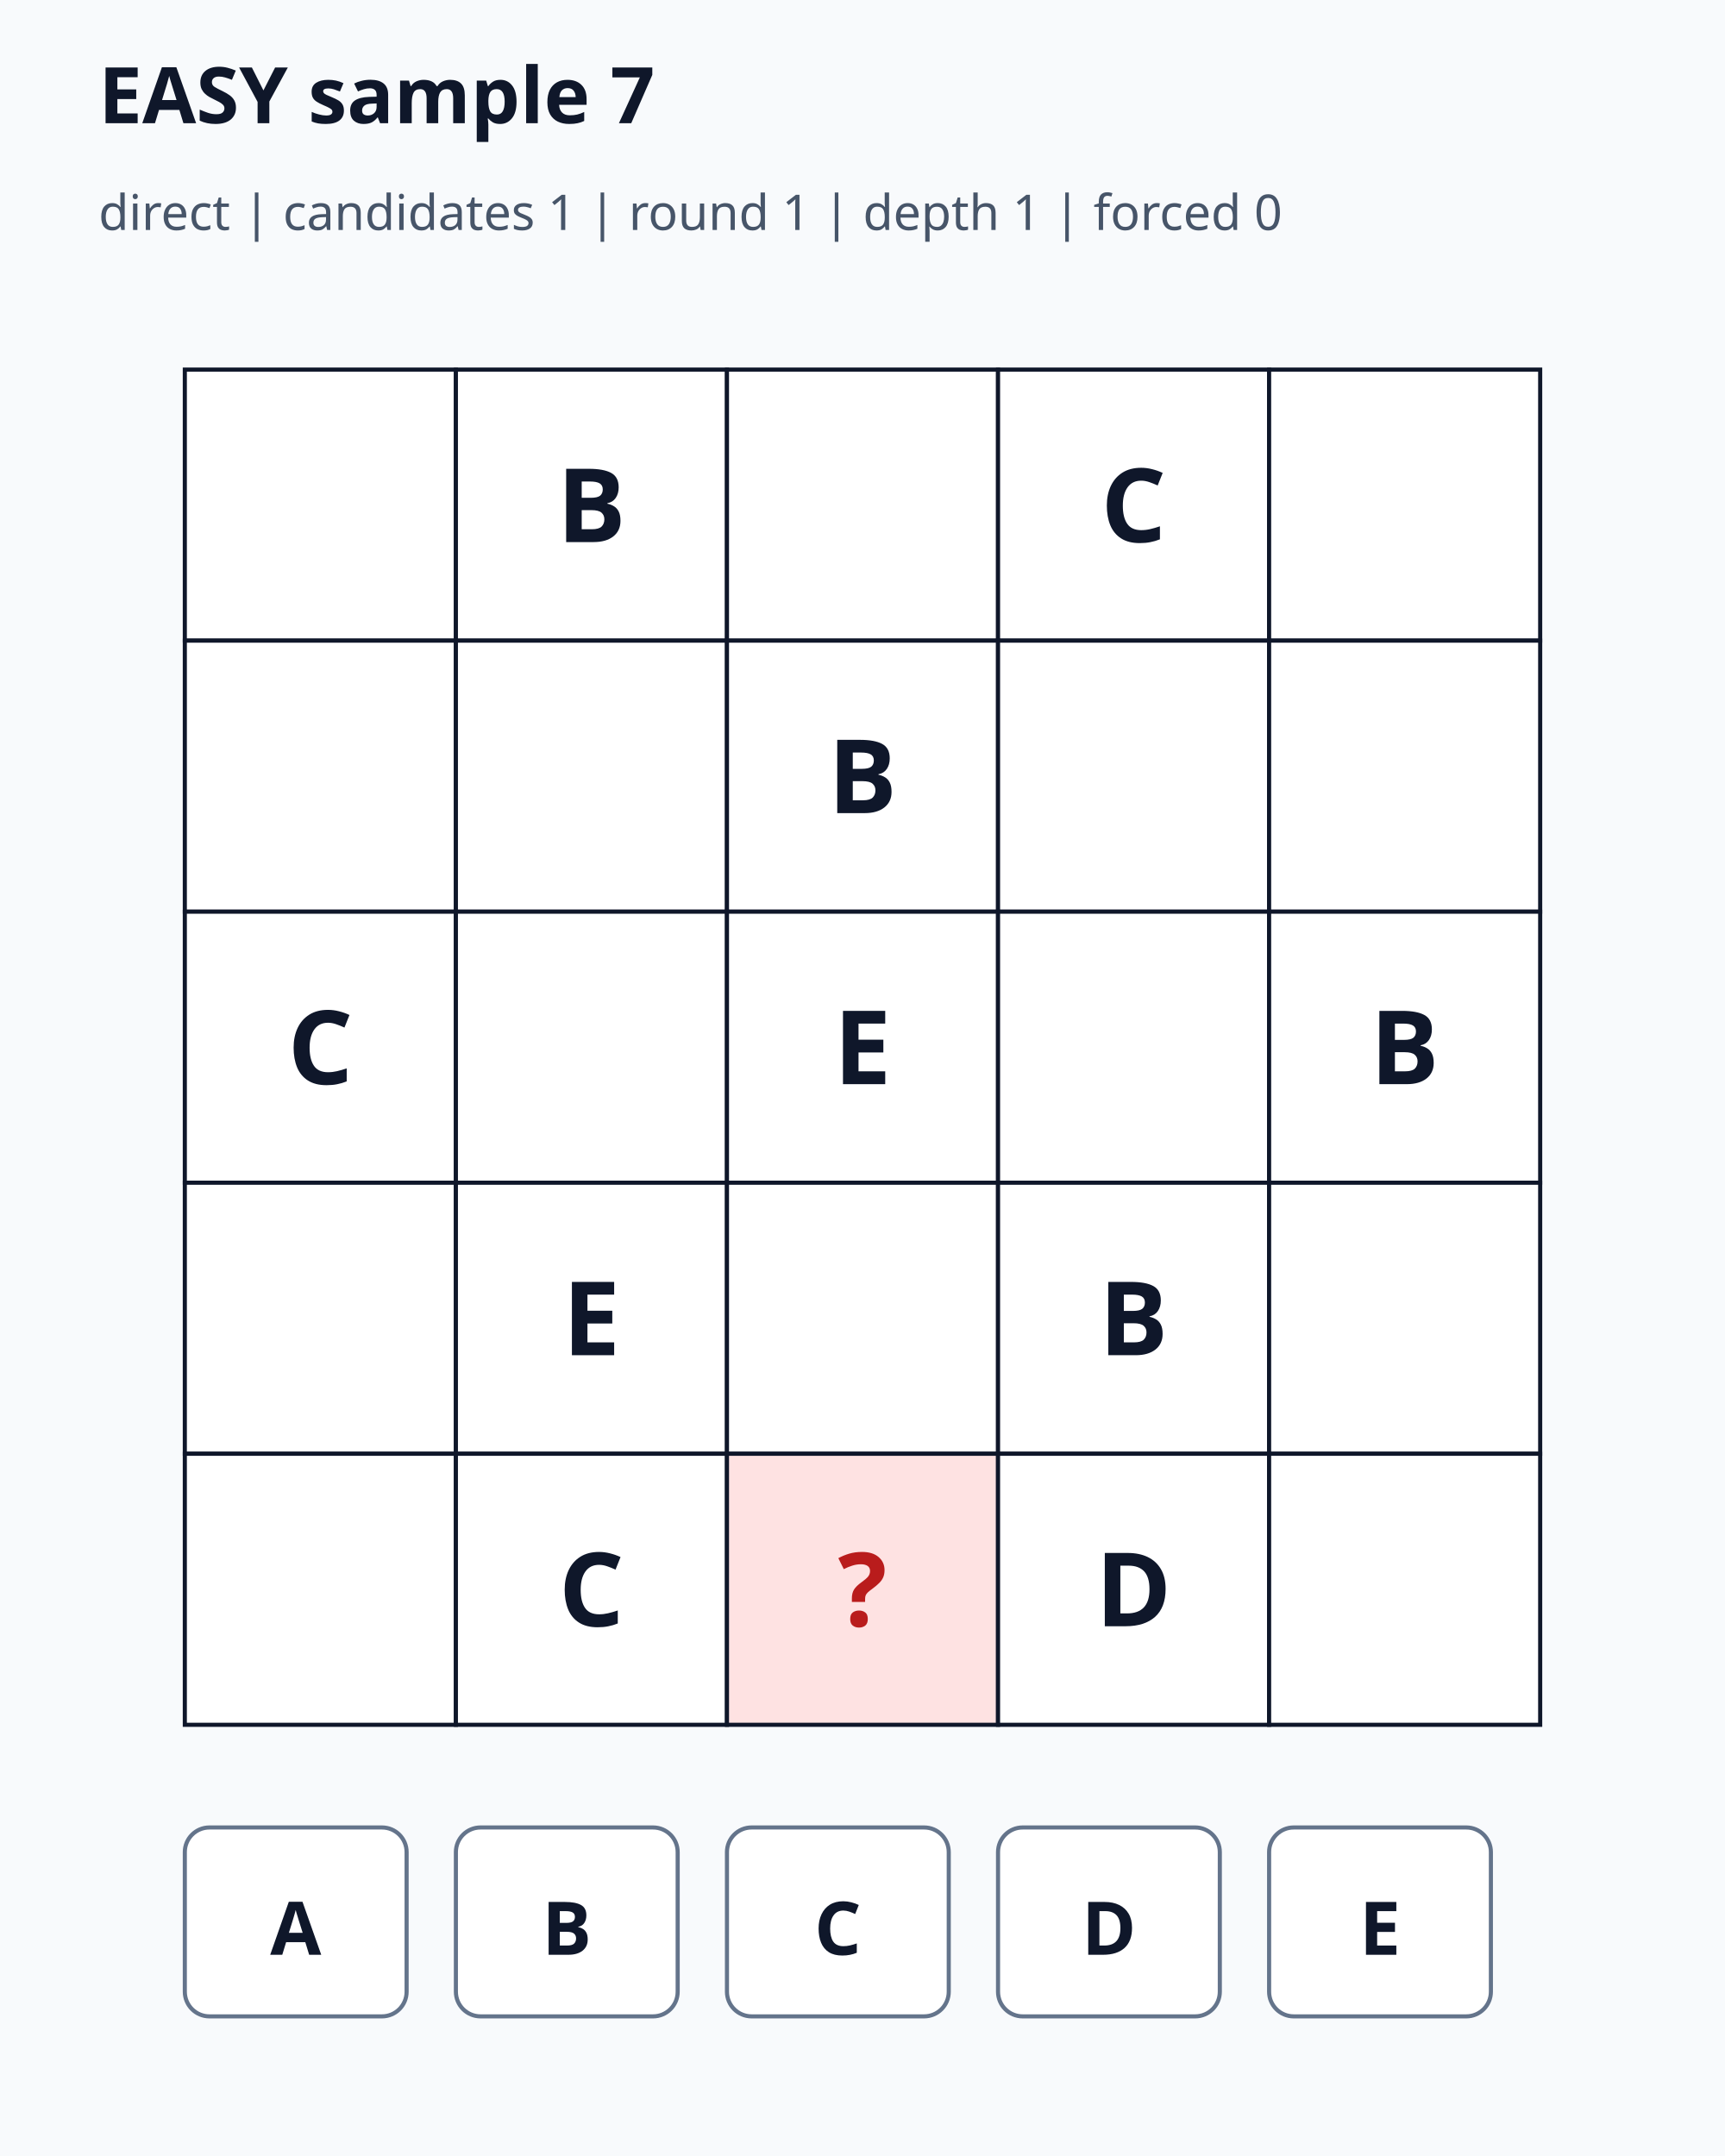
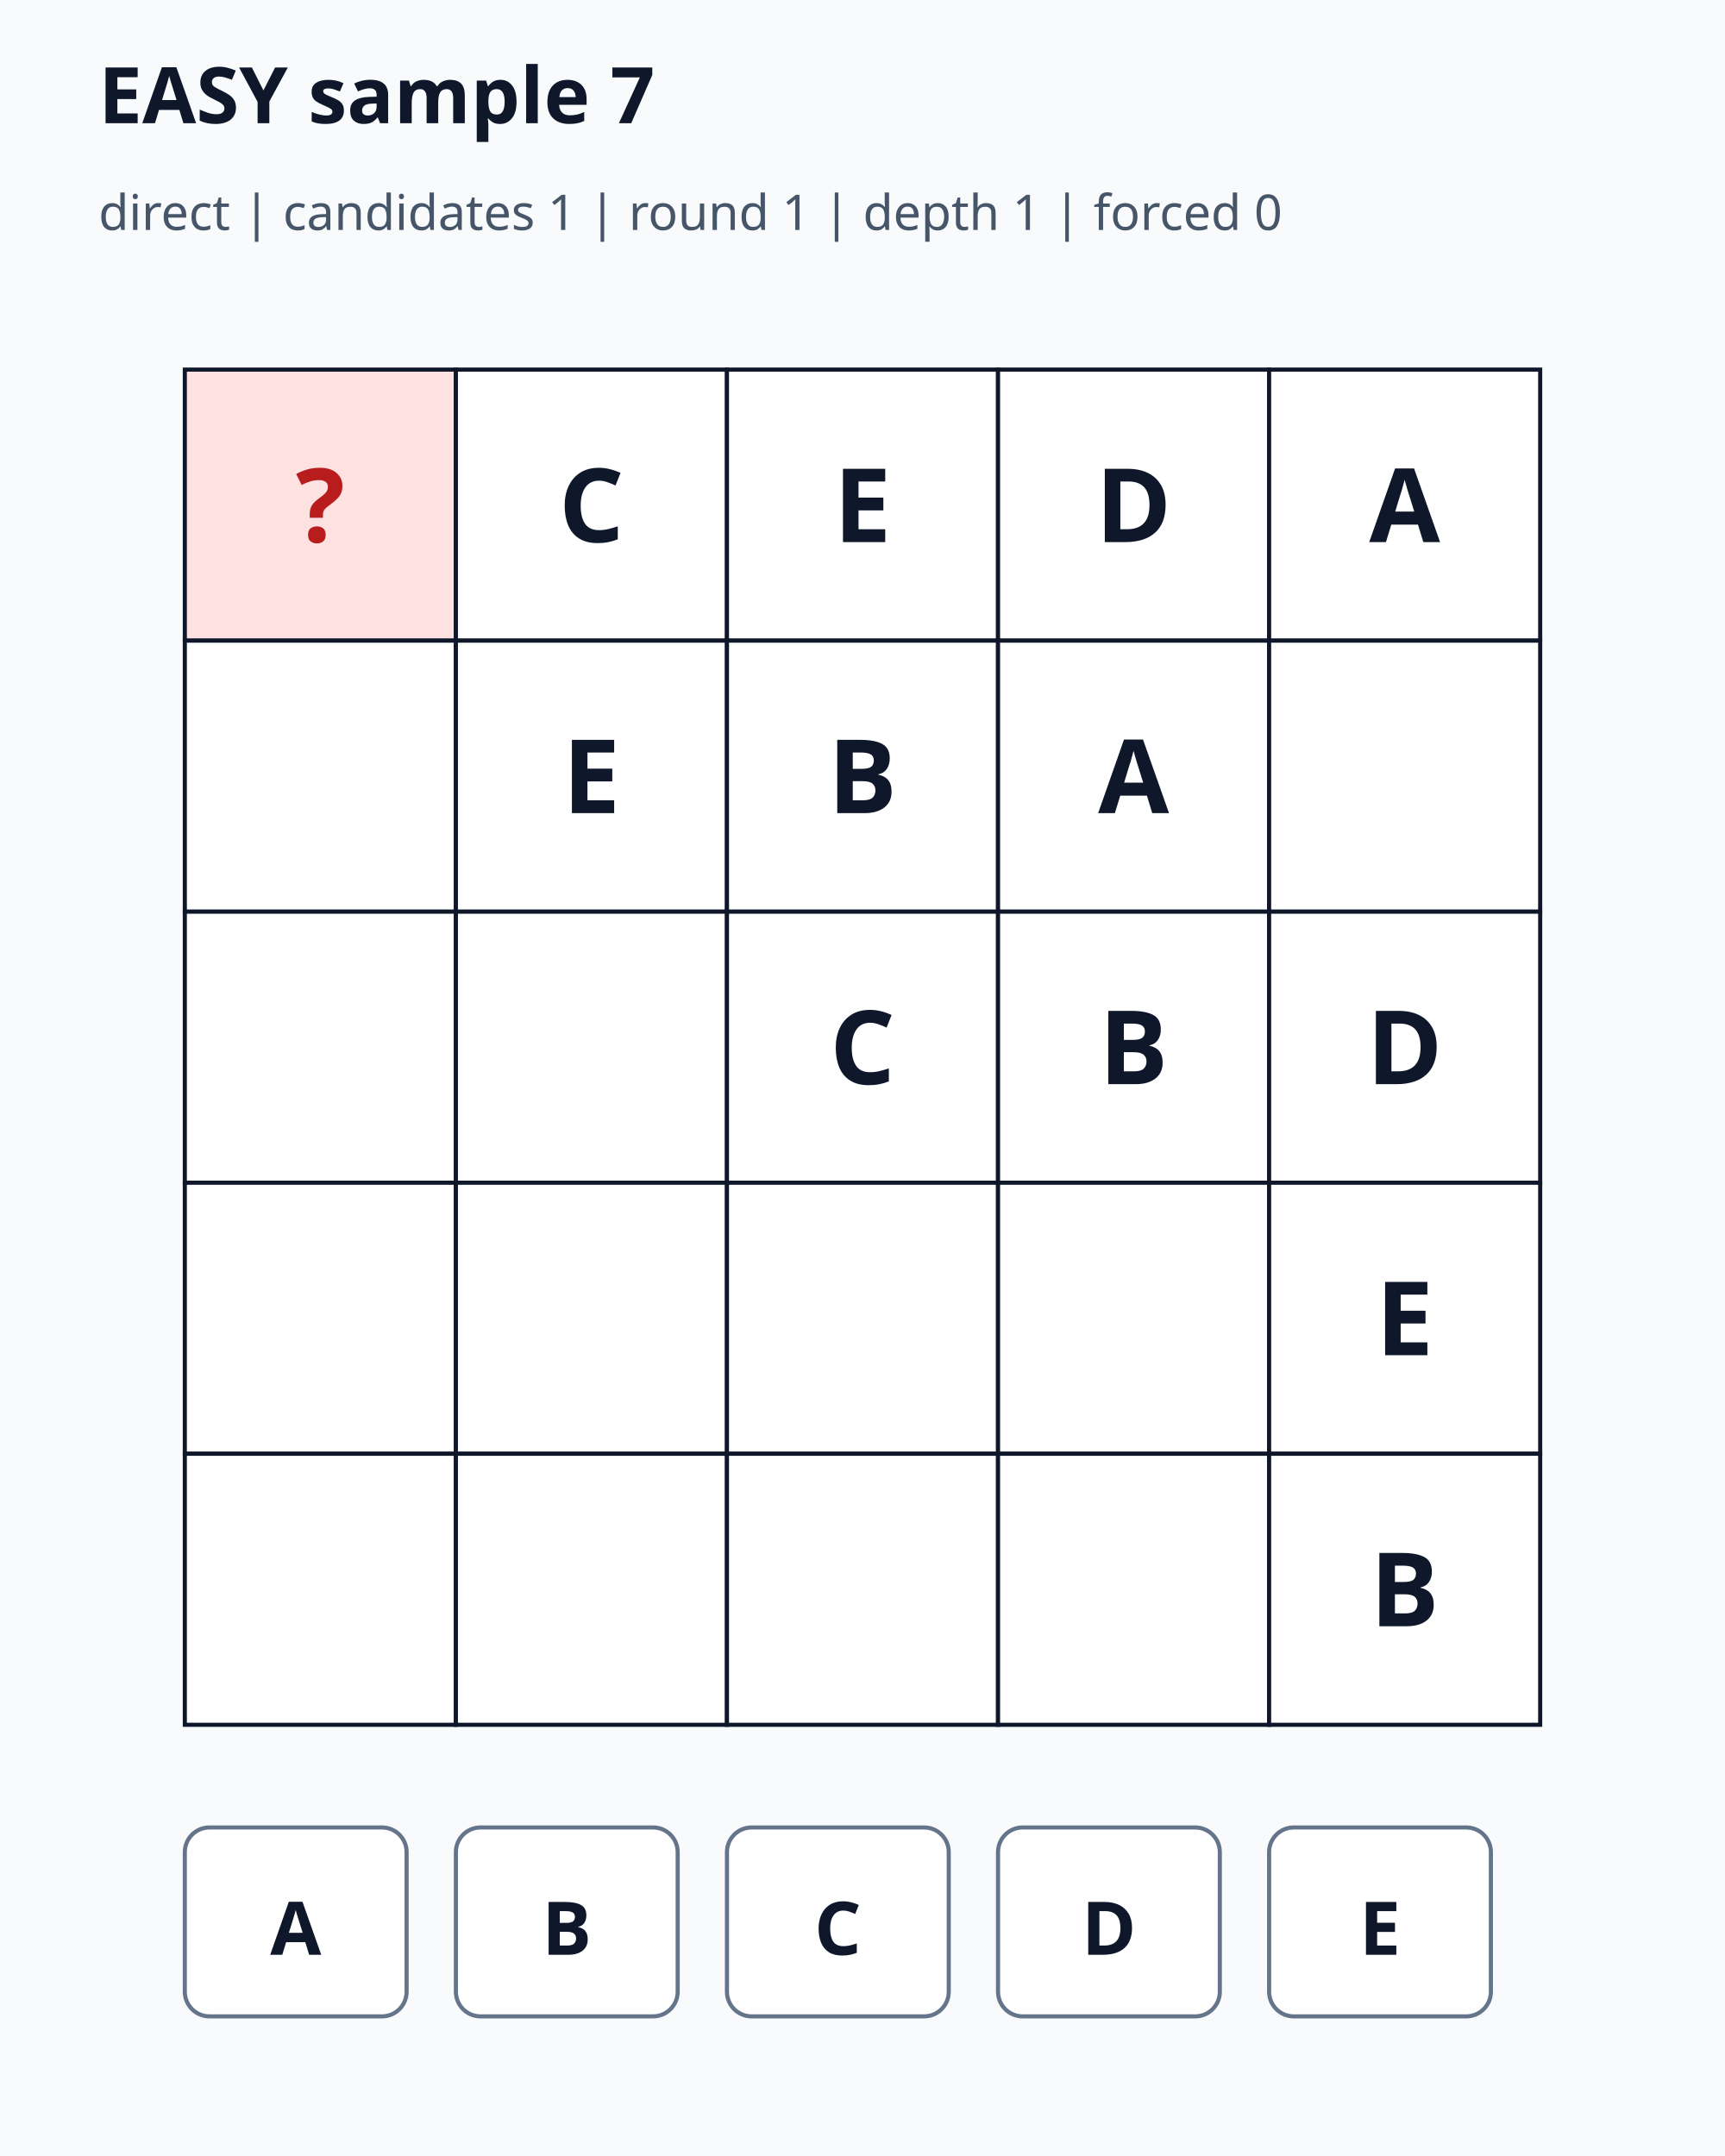
<svg xmlns="http://www.w3.org/2000/svg" width="420" height="525" viewBox="0 0 420 525">
  <rect width="420" height="525" fill="#f8fafc" />
  <text x="24" y="30" font-family="system-ui" font-size="19" font-weight="700" fill="#0f172a">EASY sample 7</text>
  <text x="24" y="56" font-family="system-ui" font-size="12" fill="#475569">direct | candidates 1 | round 1 | depth 1 | forced 0</text>
  <g font-family="system-ui">
-     <rect x="45" y="90" width="66" height="66" fill="#ffffff" stroke="#0f172a" />
-     <text x="78" y="132" text-anchor="middle" font-size="25" font-weight="700" fill="#0f172a" />
+     <rect x="45" y="90" width="66" height="66" fill="#fee2e2" stroke="#0f172a" />
+     <text x="78" y="132" text-anchor="middle" font-size="25" font-weight="700" fill="#b91c1c">?</text>
    <rect x="111" y="90" width="66" height="66" fill="#ffffff" stroke="#0f172a" />
-     <text x="144" y="132" text-anchor="middle" font-size="25" font-weight="700" fill="#0f172a">B</text>
+     <text x="144" y="132" text-anchor="middle" font-size="25" font-weight="700" fill="#0f172a">C</text>
    <rect x="177" y="90" width="66" height="66" fill="#ffffff" stroke="#0f172a" />
-     <text x="210" y="132" text-anchor="middle" font-size="25" font-weight="700" fill="#0f172a" />
+     <text x="210" y="132" text-anchor="middle" font-size="25" font-weight="700" fill="#0f172a">E</text>
    <rect x="243" y="90" width="66" height="66" fill="#ffffff" stroke="#0f172a" />
-     <text x="276" y="132" text-anchor="middle" font-size="25" font-weight="700" fill="#0f172a">C</text>
+     <text x="276" y="132" text-anchor="middle" font-size="25" font-weight="700" fill="#0f172a">D</text>
    <rect x="309" y="90" width="66" height="66" fill="#ffffff" stroke="#0f172a" />
-     <text x="342" y="132" text-anchor="middle" font-size="25" font-weight="700" fill="#0f172a" />
+     <text x="342" y="132" text-anchor="middle" font-size="25" font-weight="700" fill="#0f172a">A</text>
    <rect x="45" y="156" width="66" height="66" fill="#ffffff" stroke="#0f172a" />
    <text x="78" y="198" text-anchor="middle" font-size="25" font-weight="700" fill="#0f172a" />
    <rect x="111" y="156" width="66" height="66" fill="#ffffff" stroke="#0f172a" />
-     <text x="144" y="198" text-anchor="middle" font-size="25" font-weight="700" fill="#0f172a" />
+     <text x="144" y="198" text-anchor="middle" font-size="25" font-weight="700" fill="#0f172a">E</text>
    <rect x="177" y="156" width="66" height="66" fill="#ffffff" stroke="#0f172a" />
    <text x="210" y="198" text-anchor="middle" font-size="25" font-weight="700" fill="#0f172a">B</text>
    <rect x="243" y="156" width="66" height="66" fill="#ffffff" stroke="#0f172a" />
-     <text x="276" y="198" text-anchor="middle" font-size="25" font-weight="700" fill="#0f172a" />
+     <text x="276" y="198" text-anchor="middle" font-size="25" font-weight="700" fill="#0f172a">A</text>
    <rect x="309" y="156" width="66" height="66" fill="#ffffff" stroke="#0f172a" />
    <text x="342" y="198" text-anchor="middle" font-size="25" font-weight="700" fill="#0f172a" />
    <rect x="45" y="222" width="66" height="66" fill="#ffffff" stroke="#0f172a" />
-     <text x="78" y="264" text-anchor="middle" font-size="25" font-weight="700" fill="#0f172a">C</text>
+     <text x="78" y="264" text-anchor="middle" font-size="25" font-weight="700" fill="#0f172a" />
    <rect x="111" y="222" width="66" height="66" fill="#ffffff" stroke="#0f172a" />
    <text x="144" y="264" text-anchor="middle" font-size="25" font-weight="700" fill="#0f172a" />
    <rect x="177" y="222" width="66" height="66" fill="#ffffff" stroke="#0f172a" />
-     <text x="210" y="264" text-anchor="middle" font-size="25" font-weight="700" fill="#0f172a">E</text>
+     <text x="210" y="264" text-anchor="middle" font-size="25" font-weight="700" fill="#0f172a">C</text>
    <rect x="243" y="222" width="66" height="66" fill="#ffffff" stroke="#0f172a" />
-     <text x="276" y="264" text-anchor="middle" font-size="25" font-weight="700" fill="#0f172a" />
+     <text x="276" y="264" text-anchor="middle" font-size="25" font-weight="700" fill="#0f172a">B</text>
    <rect x="309" y="222" width="66" height="66" fill="#ffffff" stroke="#0f172a" />
-     <text x="342" y="264" text-anchor="middle" font-size="25" font-weight="700" fill="#0f172a">B</text>
+     <text x="342" y="264" text-anchor="middle" font-size="25" font-weight="700" fill="#0f172a">D</text>
    <rect x="45" y="288" width="66" height="66" fill="#ffffff" stroke="#0f172a" />
    <text x="78" y="330" text-anchor="middle" font-size="25" font-weight="700" fill="#0f172a" />
    <rect x="111" y="288" width="66" height="66" fill="#ffffff" stroke="#0f172a" />
-     <text x="144" y="330" text-anchor="middle" font-size="25" font-weight="700" fill="#0f172a">E</text>
+     <text x="144" y="330" text-anchor="middle" font-size="25" font-weight="700" fill="#0f172a" />
    <rect x="177" y="288" width="66" height="66" fill="#ffffff" stroke="#0f172a" />
    <text x="210" y="330" text-anchor="middle" font-size="25" font-weight="700" fill="#0f172a" />
    <rect x="243" y="288" width="66" height="66" fill="#ffffff" stroke="#0f172a" />
-     <text x="276" y="330" text-anchor="middle" font-size="25" font-weight="700" fill="#0f172a">B</text>
+     <text x="276" y="330" text-anchor="middle" font-size="25" font-weight="700" fill="#0f172a" />
    <rect x="309" y="288" width="66" height="66" fill="#ffffff" stroke="#0f172a" />
-     <text x="342" y="330" text-anchor="middle" font-size="25" font-weight="700" fill="#0f172a" />
+     <text x="342" y="330" text-anchor="middle" font-size="25" font-weight="700" fill="#0f172a">E</text>
    <rect x="45" y="354" width="66" height="66" fill="#ffffff" stroke="#0f172a" />
    <text x="78" y="396" text-anchor="middle" font-size="25" font-weight="700" fill="#0f172a" />
    <rect x="111" y="354" width="66" height="66" fill="#ffffff" stroke="#0f172a" />
-     <text x="144" y="396" text-anchor="middle" font-size="25" font-weight="700" fill="#0f172a">C</text>
-     <rect x="177" y="354" width="66" height="66" fill="#fee2e2" stroke="#0f172a" />
-     <text x="210" y="396" text-anchor="middle" font-size="25" font-weight="700" fill="#b91c1c">?</text>
+     <text x="144" y="396" text-anchor="middle" font-size="25" font-weight="700" fill="#0f172a" />
+     <rect x="177" y="354" width="66" height="66" fill="#ffffff" stroke="#0f172a" />
+     <text x="210" y="396" text-anchor="middle" font-size="25" font-weight="700" fill="#0f172a" />
    <rect x="243" y="354" width="66" height="66" fill="#ffffff" stroke="#0f172a" />
-     <text x="276" y="396" text-anchor="middle" font-size="25" font-weight="700" fill="#0f172a">D</text>
+     <text x="276" y="396" text-anchor="middle" font-size="25" font-weight="700" fill="#0f172a" />
    <rect x="309" y="354" width="66" height="66" fill="#ffffff" stroke="#0f172a" />
-     <text x="342" y="396" text-anchor="middle" font-size="25" font-weight="700" fill="#0f172a" />
+     <text x="342" y="396" text-anchor="middle" font-size="25" font-weight="700" fill="#0f172a">B</text>
    <rect x="45" y="445" width="54" height="46" rx="6" fill="#ffffff" stroke="#64748b" />
    <text x="72" y="476" text-anchor="middle" font-size="18" font-weight="700" fill="#0f172a">A</text>
    <rect x="111" y="445" width="54" height="46" rx="6" fill="#ffffff" stroke="#64748b" />
    <text x="138" y="476" text-anchor="middle" font-size="18" font-weight="700" fill="#0f172a">B</text>
    <rect x="177" y="445" width="54" height="46" rx="6" fill="#ffffff" stroke="#64748b" />
    <text x="204" y="476" text-anchor="middle" font-size="18" font-weight="700" fill="#0f172a">C</text>
    <rect x="243" y="445" width="54" height="46" rx="6" fill="#ffffff" stroke="#64748b" />
    <text x="270" y="476" text-anchor="middle" font-size="18" font-weight="700" fill="#0f172a">D</text>
    <rect x="309" y="445" width="54" height="46" rx="6" fill="#ffffff" stroke="#64748b" />
    <text x="336" y="476" text-anchor="middle" font-size="18" font-weight="700" fill="#0f172a">E</text>
  </g>
</svg>
